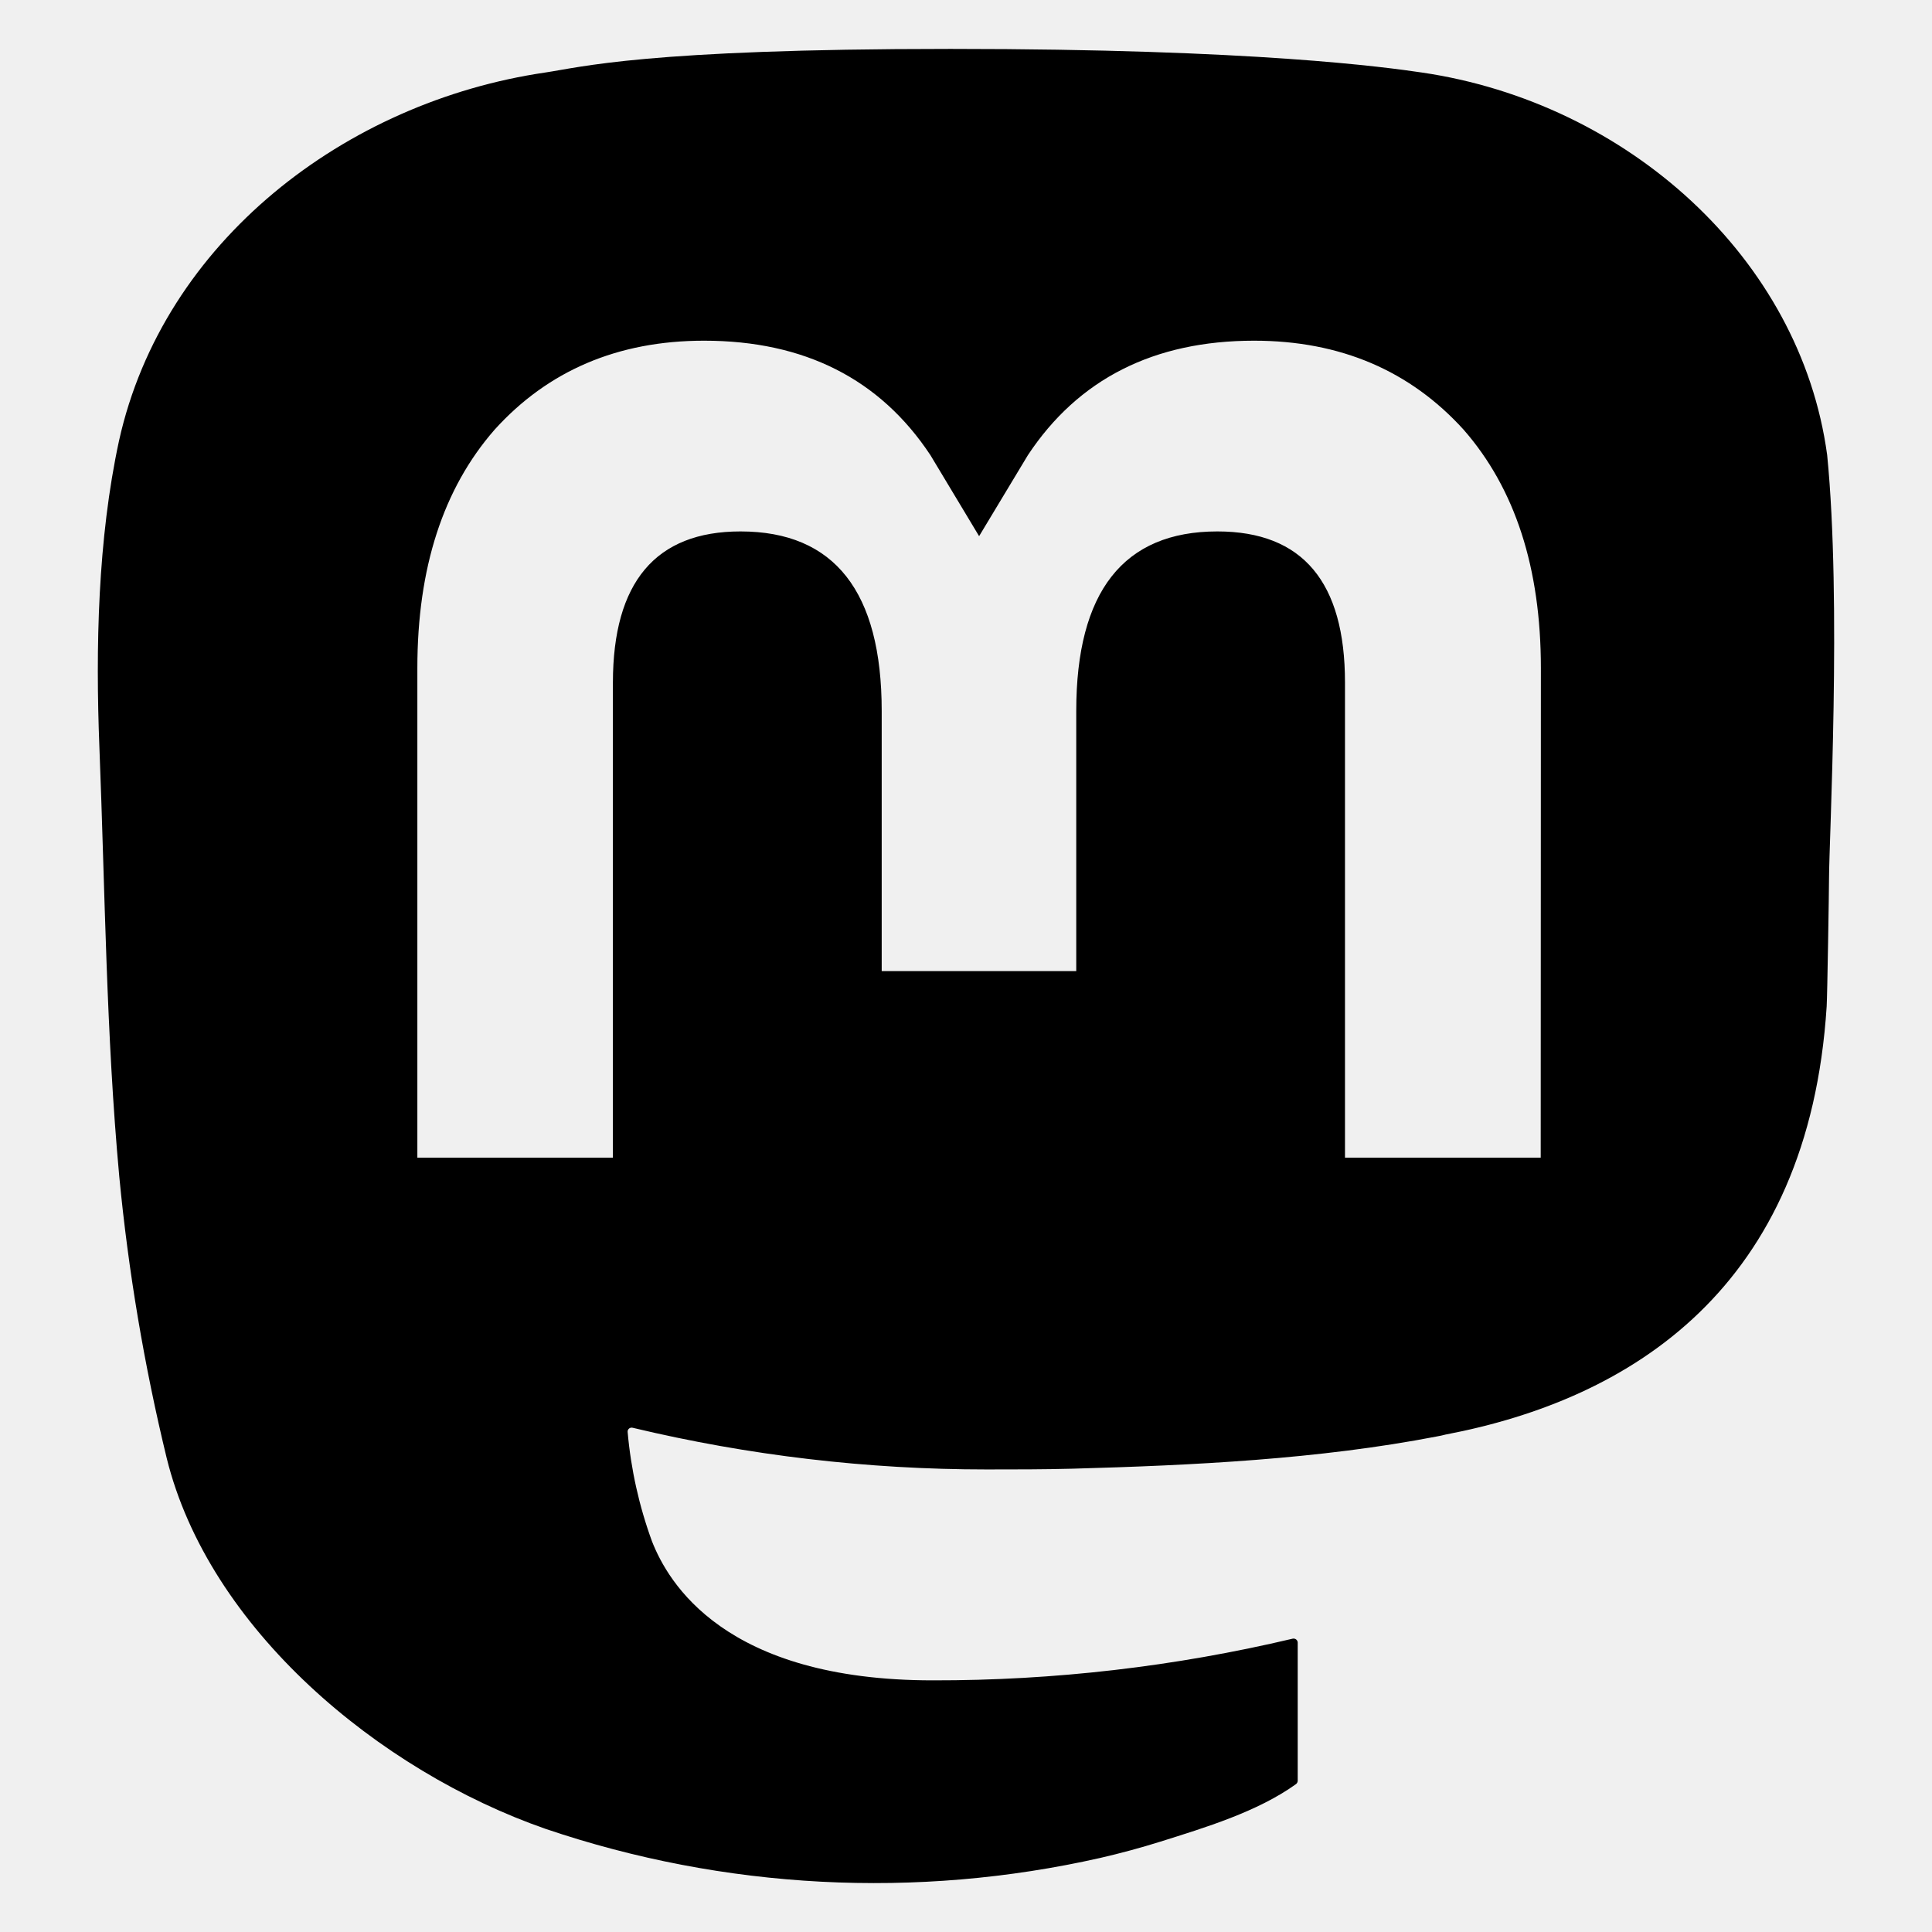
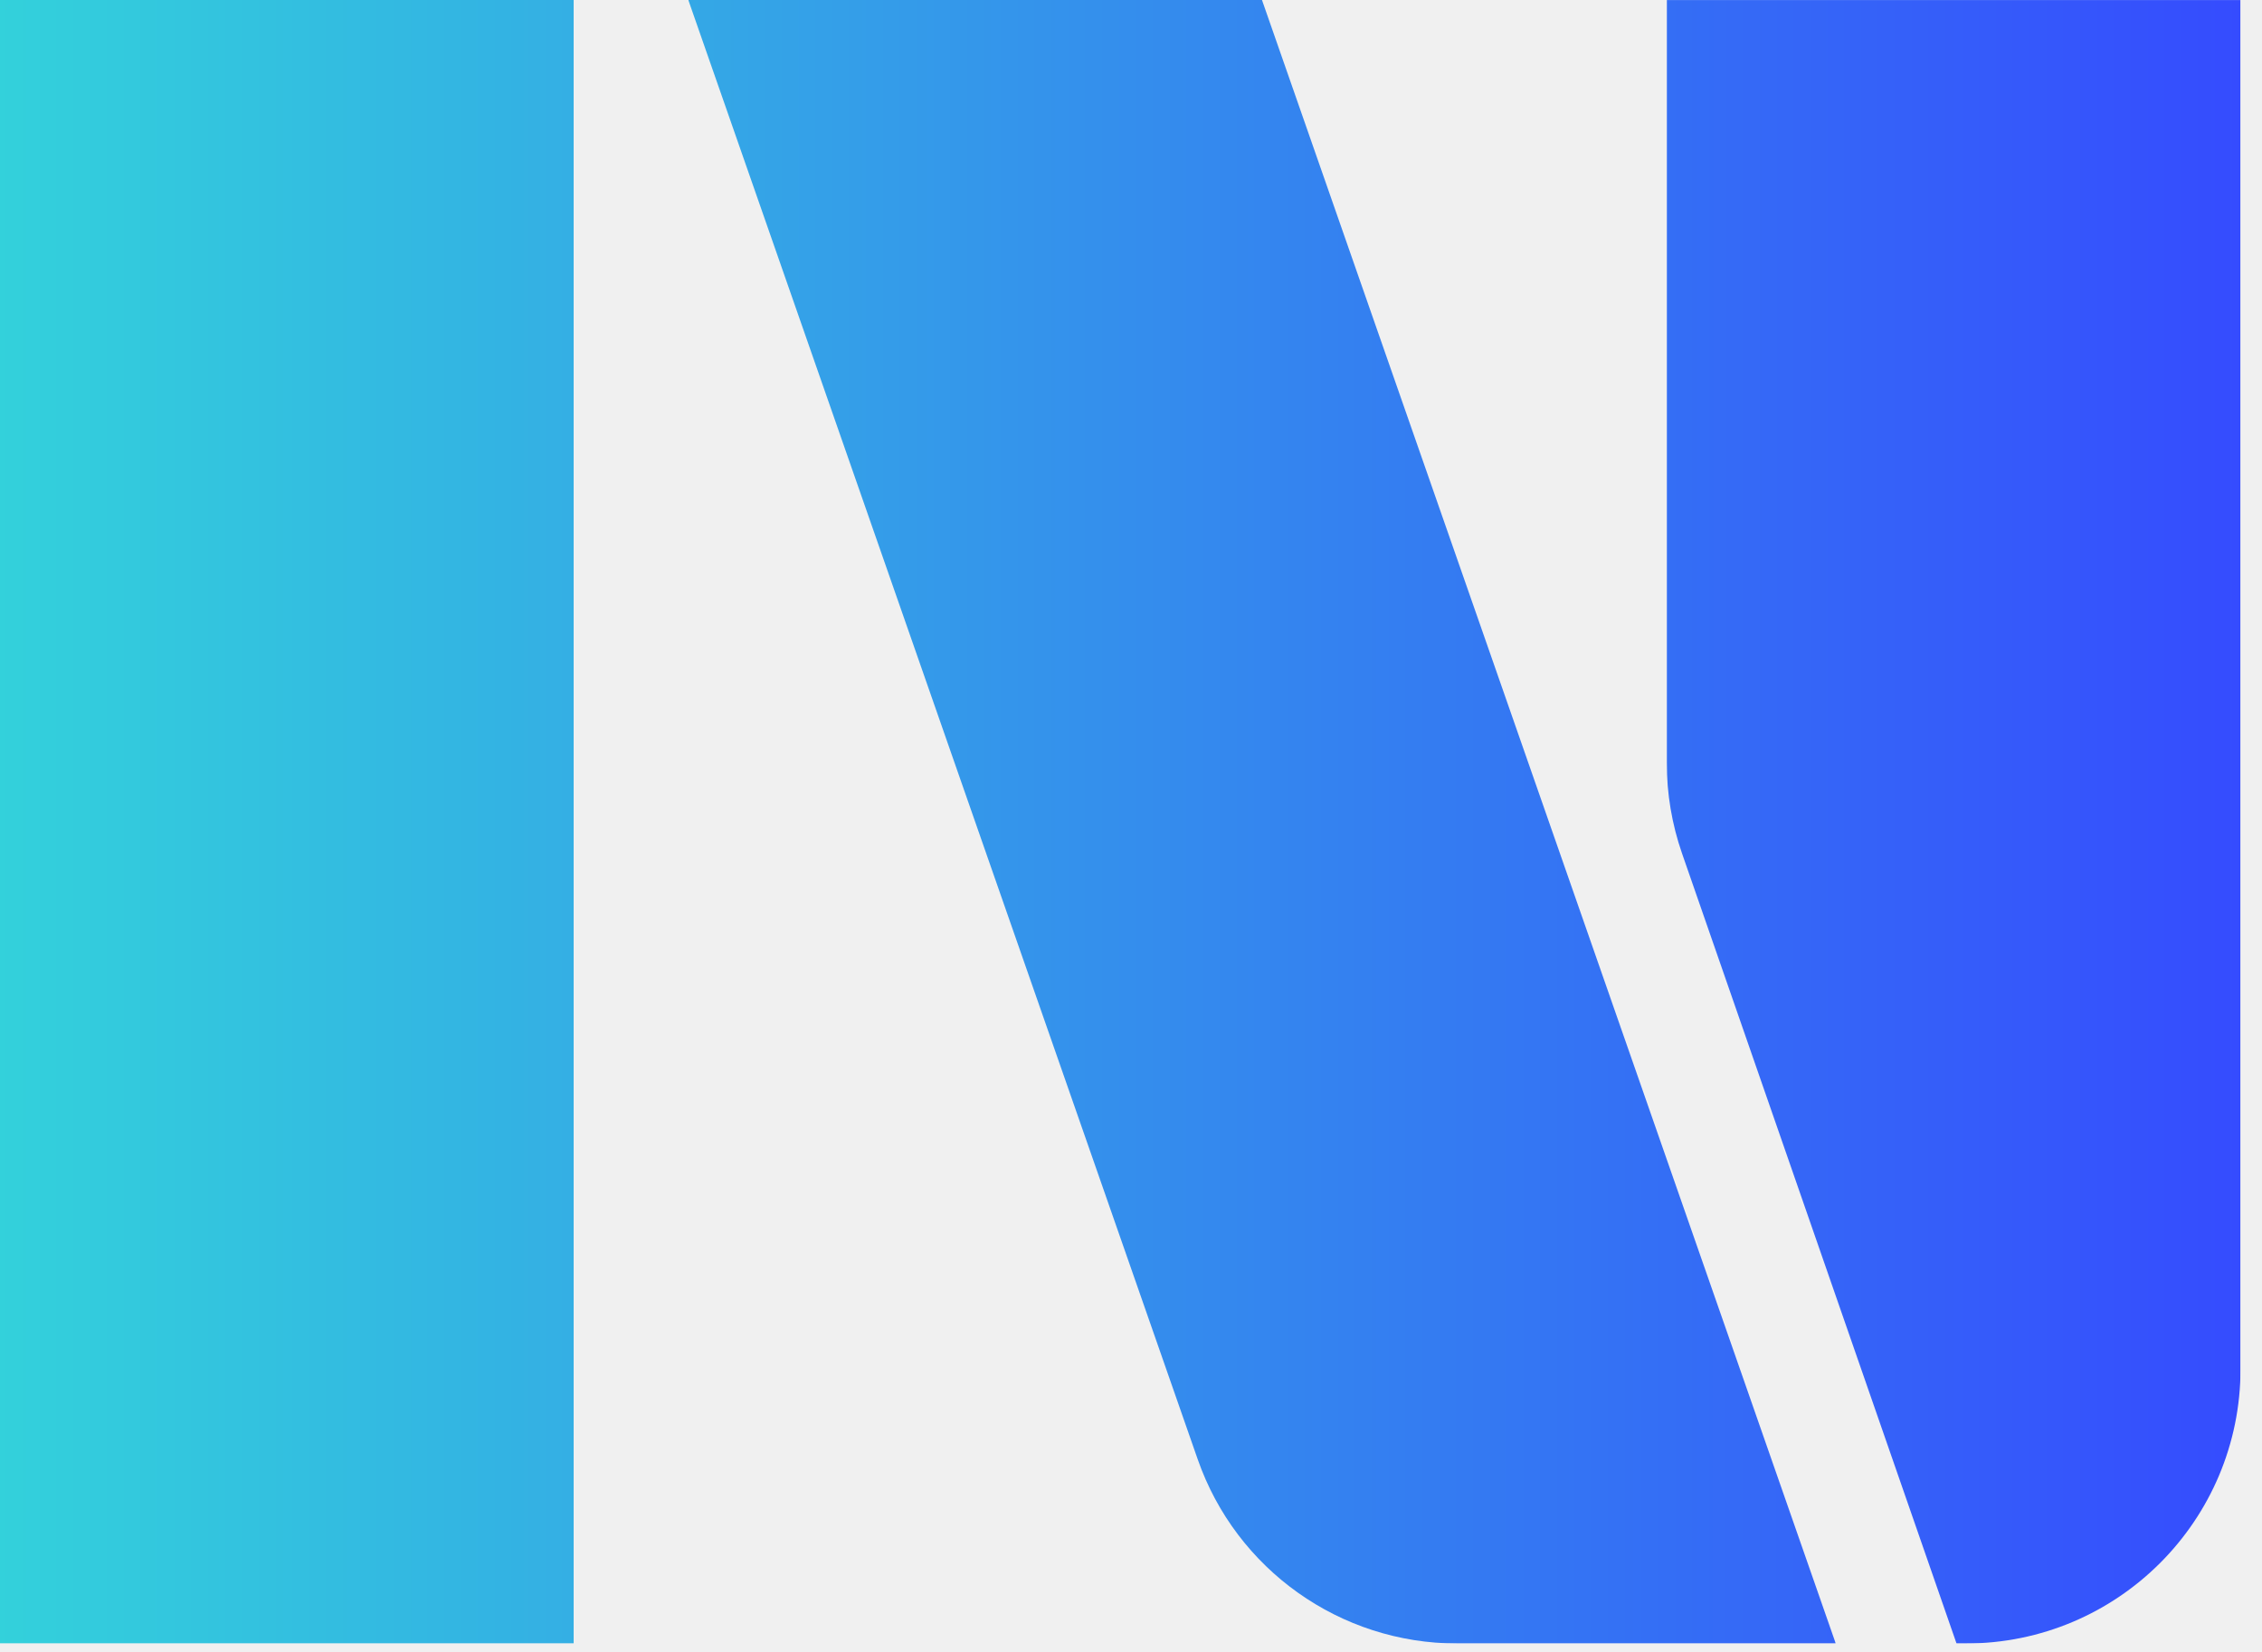
- <svg xmlns="http://www.w3.org/2000/svg" xmlns:xlink="http://www.w3.org/1999/xlink" width="79" height="79" viewBox="0 0 79 75">
-   <symbol id="logo-symbol-icon">
-     <path d="M74.713 16.604C73.62 8.546 66.535 2.195 58.137 0.965C56.72 0.757 51.351 0 38.915 0H38.822C26.382 0 23.713 0.757 22.297 0.965C14.132 2.161 6.676 7.868 4.867 16.021C3.997 20.037 3.904 24.489 4.065 28.573C4.296 34.429 4.34 40.275 4.877 46.108C5.248 49.982 5.895 53.825 6.813 57.609C8.533 64.597 15.494 70.412 22.314 72.785C29.616 75.259 37.468 75.67 44.992 73.971C45.82 73.78 46.638 73.559 47.447 73.306C49.274 72.73 51.416 72.086 52.992 70.954C53.013 70.938 53.031 70.918 53.043 70.894C53.056 70.871 53.063 70.844 53.064 70.818V65.166C53.063 65.141 53.057 65.117 53.046 65.094C53.035 65.072 53.019 65.052 52.999 65.037C52.979 65.022 52.956 65.011 52.932 65.006C52.907 65 52.882 65 52.857 65.006C48.037 66.147 43.097 66.719 38.141 66.71C29.612 66.71 27.318 62.698 26.661 61.028C26.133 59.584 25.798 58.078 25.664 56.549C25.662 56.523 25.667 56.497 25.677 56.474C25.688 56.45 25.704 56.429 25.724 56.413C25.744 56.397 25.768 56.386 25.793 56.38C25.819 56.375 25.845 56.375 25.87 56.382C30.61 57.515 35.469 58.087 40.346 58.086C41.518 58.086 42.688 58.086 43.86 58.055C48.765 57.919 53.934 57.67 58.759 56.736C58.879 56.712 59 56.692 59.103 56.661C66.714 55.212 73.957 50.665 74.693 39.15C74.72 38.697 74.789 34.402 74.789 33.931C74.793 32.333 75.308 22.59 74.713 16.604ZM63 45.337H54.997V25.907C54.997 21.816 53.277 19.73 49.779 19.73C45.934 19.73 44.008 22.198 44.008 27.073V37.708H36.053V27.073C36.053 22.198 34.124 19.73 30.279 19.73C26.802 19.73 25.065 21.816 25.062 25.907V45.337H17.066V25.317C17.066 21.227 18.119 17.977 20.226 15.568C22.4 13.165 25.251 11.931 28.79 11.931C32.886 11.931 35.981 13.492 38.045 16.611L40.036 19.924L42.031 16.611C44.094 13.492 47.19 11.931 51.279 11.931C54.814 11.931 57.665 13.165 59.846 15.568C61.953 17.975 63.007 21.224 63.007 25.317L63 45.337Z" fill="currentColor" />
-   </symbol>
-   <use xlink:href="#logo-symbol-icon" />
+ <svg xmlns="http://www.w3.org/2000/svg" width="63" height="46" viewBox="0 0 63 46" fill="none">
+   <mask id="mask0_7026_32884" style="mask-type:luminance" maskUnits="userSpaceOnUse" x="0" y="0" width="16" height="46">
+     <path d="M0 0V23.124V45.778H15.98V23.124V0H0Z" fill="white" />
+   </mask>
+   <g mask="url(#mask0_7026_32884)">
+     <path d="M15.98 0H0V45.778H15.98V0Z" fill="url(#paint0_linear_7026_32884)" />
+   </g>
+   <mask id="mask1_7026_32884" style="mask-type:luminance" maskUnits="userSpaceOnUse" x="19" y="0" width="33" height="46">
+     <path d="M19.171 0L27.241 23.124L33.358 40.648C34.429 43.72 37.328 45.778 40.583 45.778H51.128L43.221 23.124L35.148 0H19.171Z" fill="white" />
+   </mask>
+   <g mask="url(#mask1_7026_32884)">
+     <path d="M51.128 0H19.171V45.778H51.128V0Z" fill="url(#paint1_linear_7026_32884)" />
+   </g>
+   <mask id="mask2_7026_32884" style="mask-type:luminance" maskUnits="userSpaceOnUse" x="46" y="0" width="17" height="46">
+     <path d="M46.422 21.254C46.422 22.109 46.565 22.957 46.845 23.766L54.492 45.778H54.75C58.977 45.778 62.402 42.353 62.402 38.126V0.002H46.422V21.254Z" fill="white" />
+   </mask>
+   <g mask="url(#mask2_7026_32884)">
+     <path d="M62.402 -0H46.422V45.778H62.402V-0Z" fill="url(#paint2_linear_7026_32884)" />
+   </g>
+   <defs>
+     <linearGradient id="paint0_linear_7026_32884" x1="-1.955" y1="22.957" x2="64.276" y2="22.957" gradientUnits="userSpaceOnUse">
+       <stop stop-color="#33D5DA" />
+       <stop offset="1" stop-color="#3548FF" />
+     </linearGradient>
+     <linearGradient id="paint1_linear_7026_32884" x1="-1.955" y1="22.957" x2="64.276" y2="22.957" gradientUnits="userSpaceOnUse">
+       <stop stop-color="#33D5DA" />
+       <stop offset="1" stop-color="#3548FF" />
+     </linearGradient>
+     <linearGradient id="paint2_linear_7026_32884" x1="-1.955" y1="22.957" x2="64.276" y2="22.957" gradientUnits="userSpaceOnUse">
+       <stop stop-color="#33D5DA" />
+       <stop offset="1" stop-color="#3548FF" />
+     </linearGradient>
+   </defs>
</svg>
